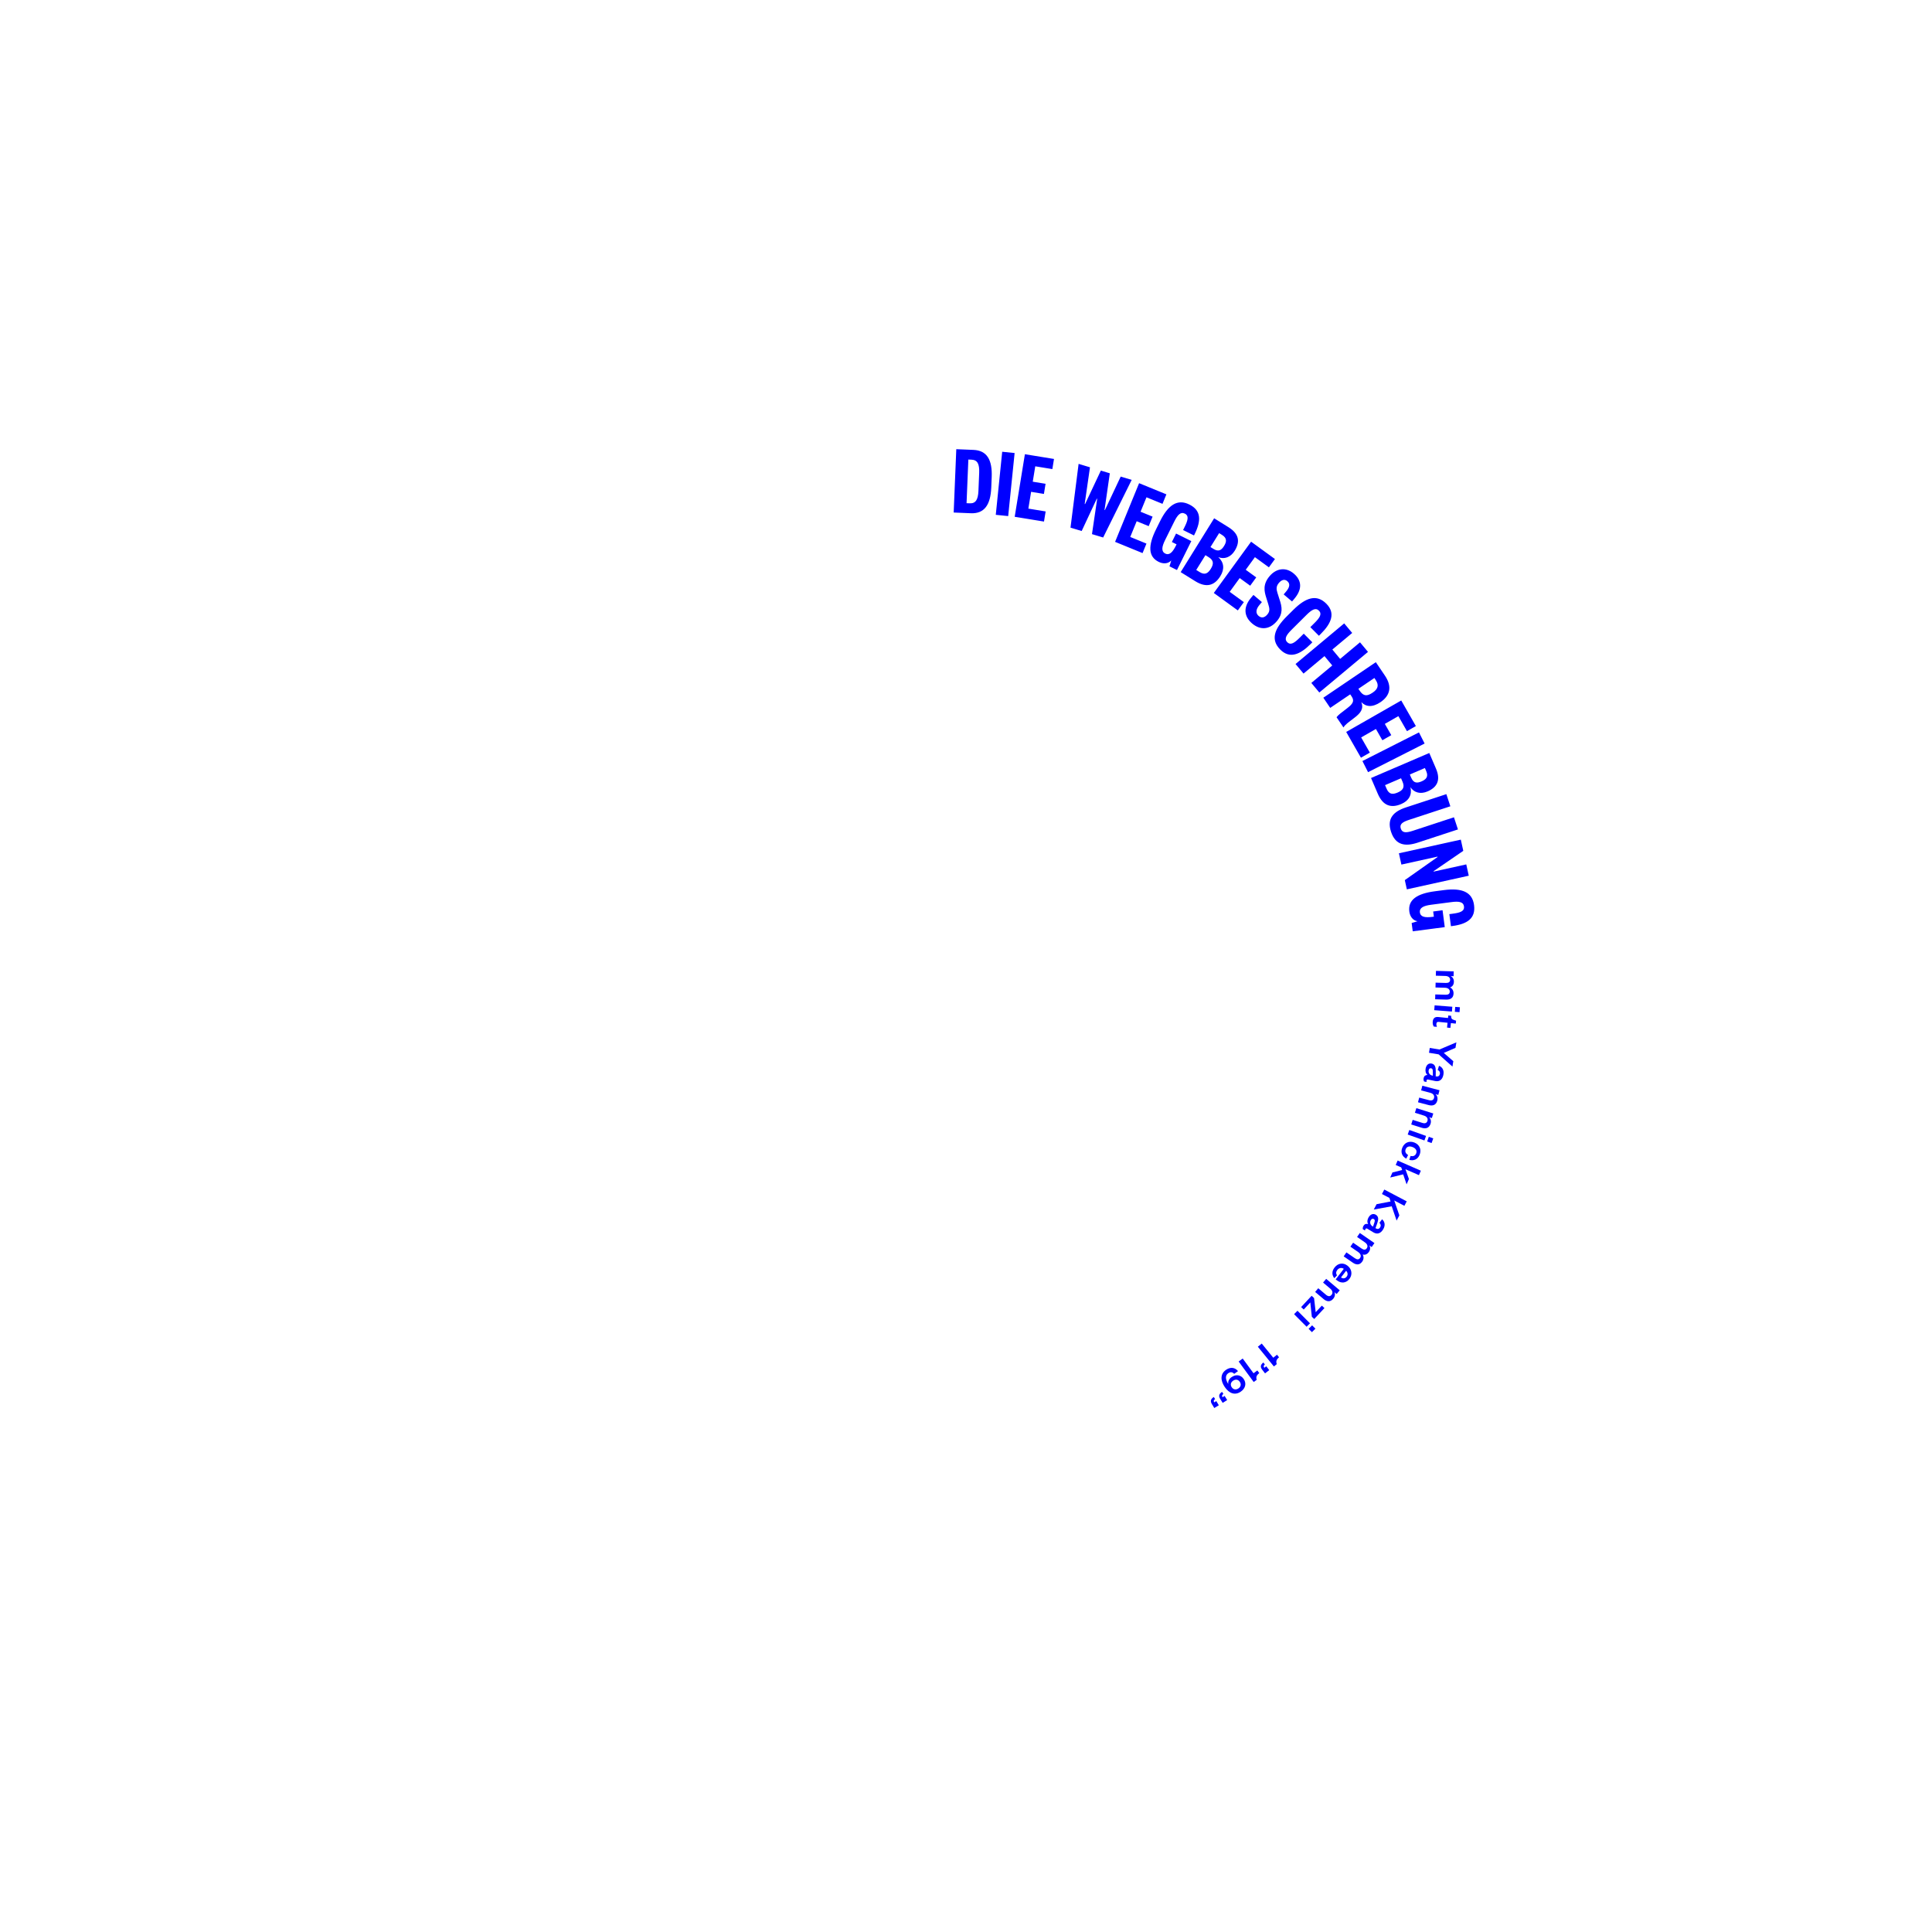
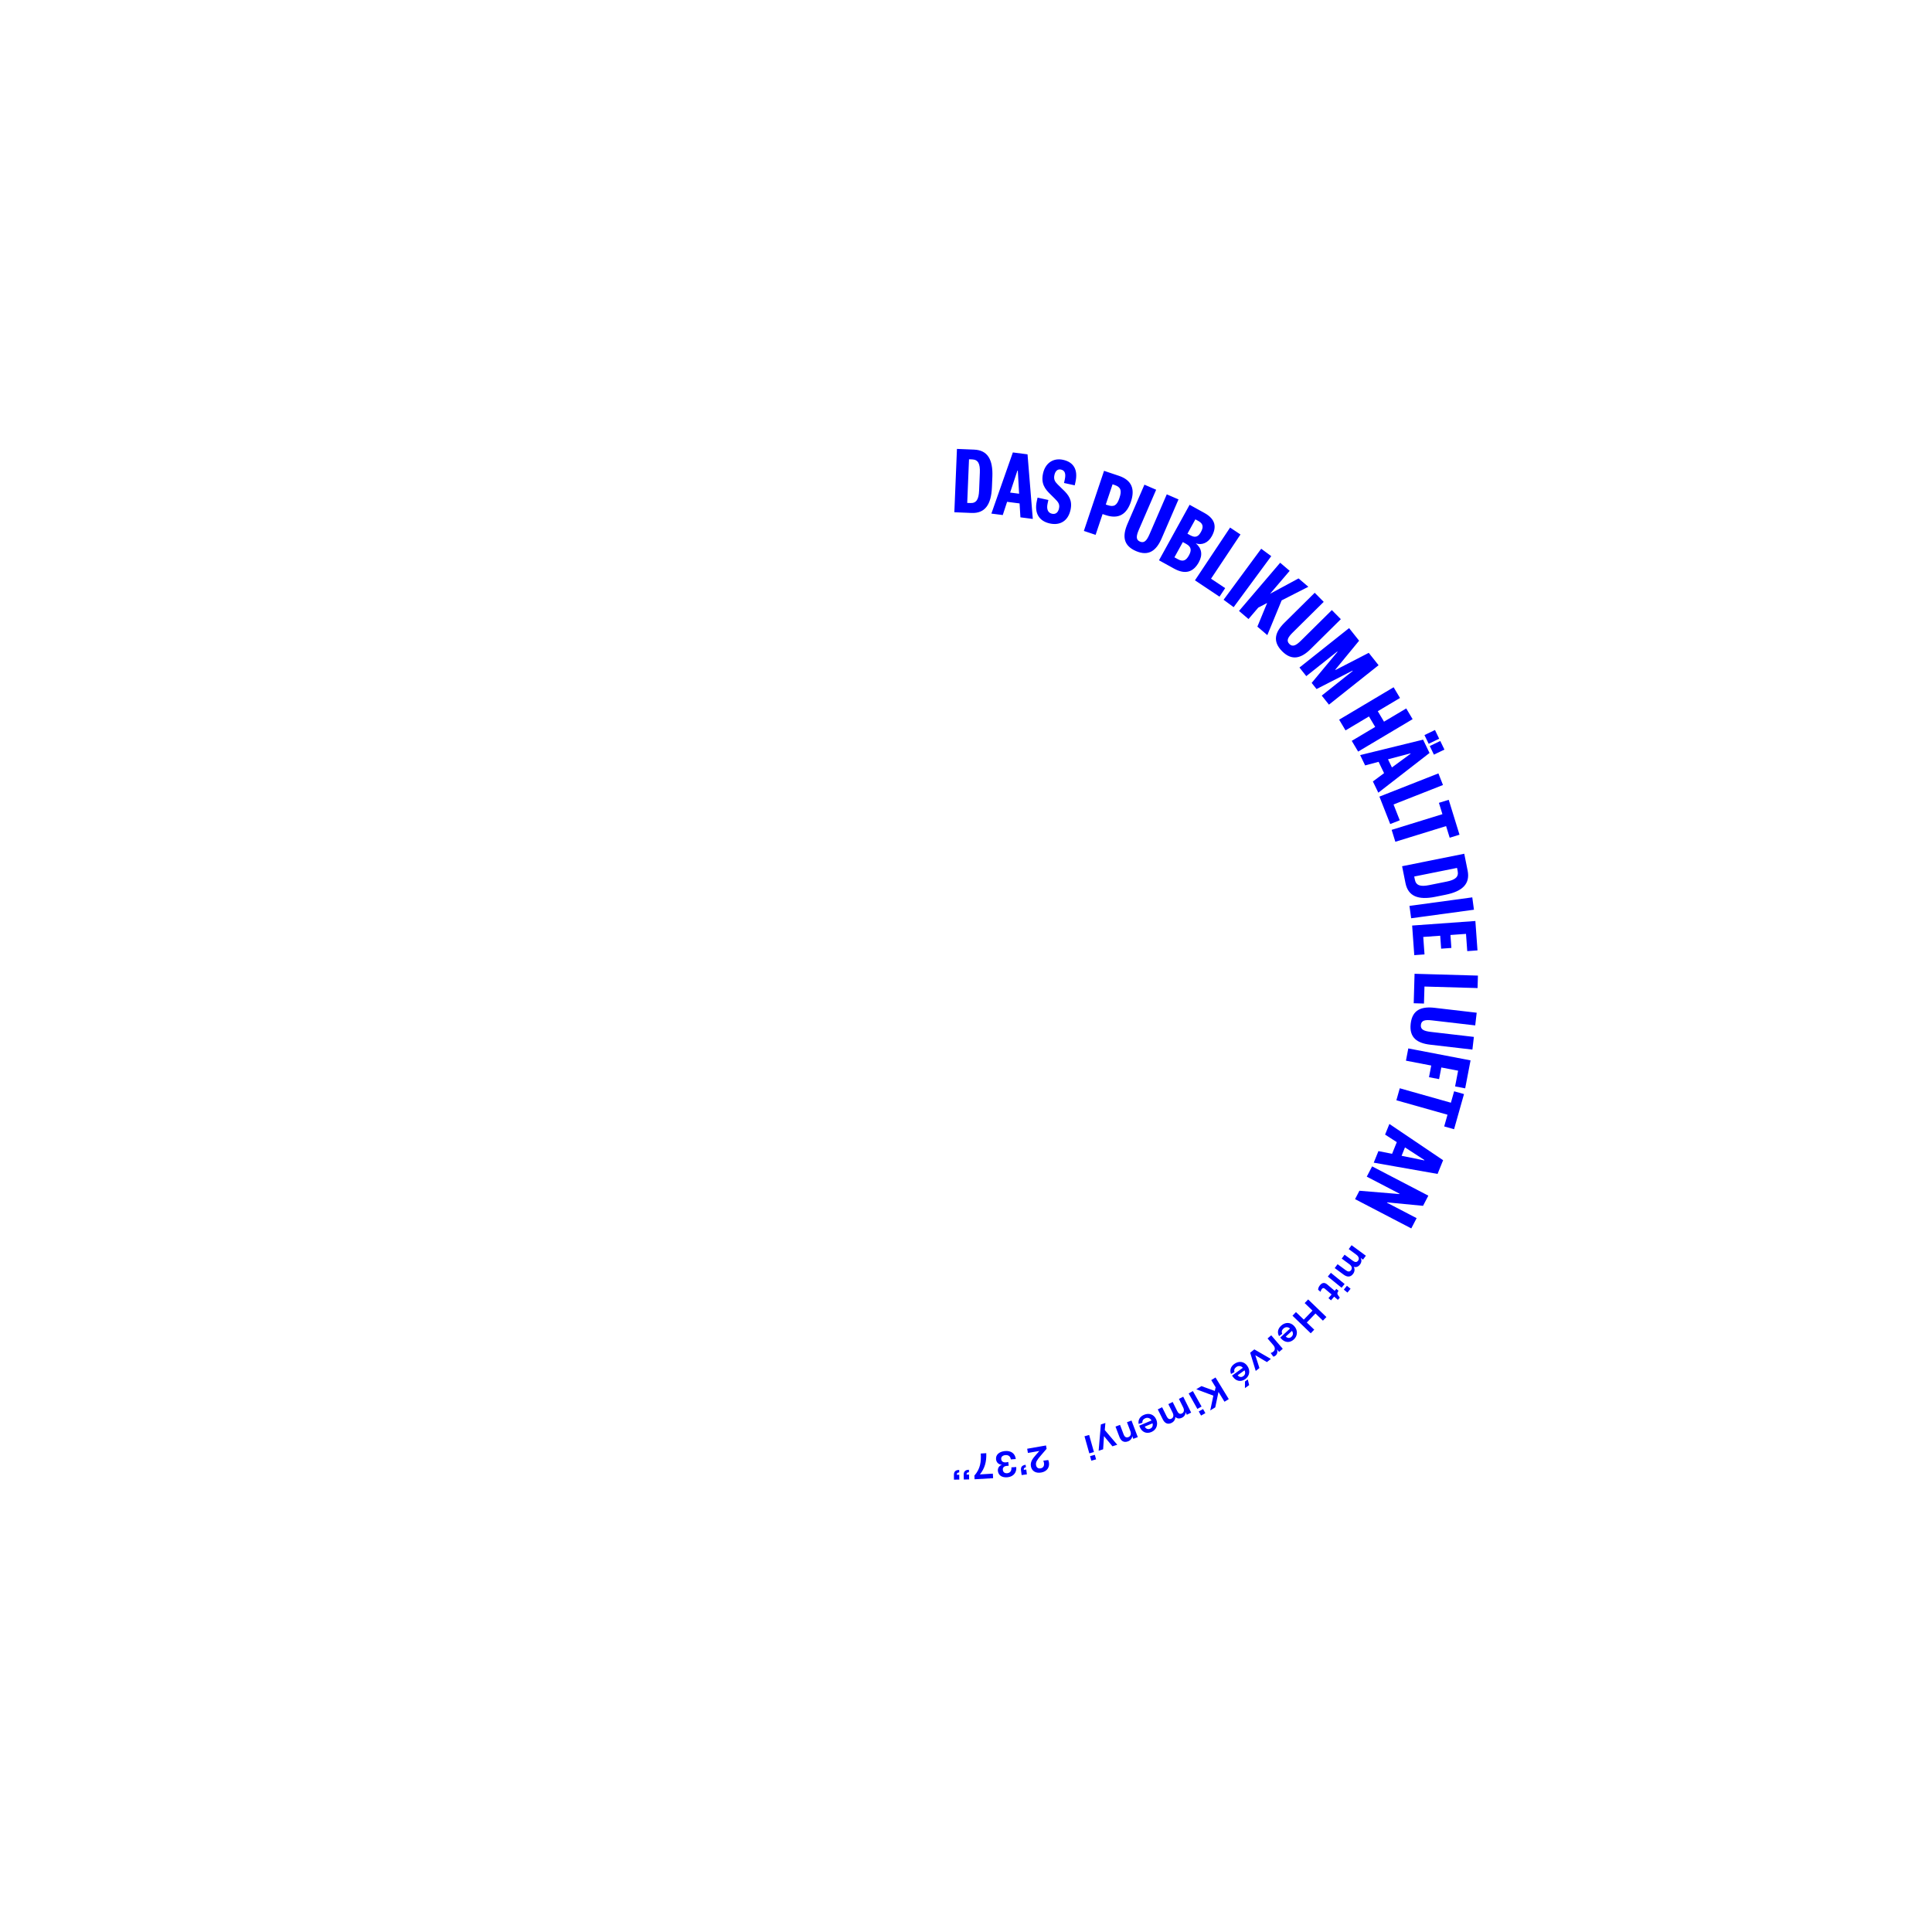
<svg xmlns="http://www.w3.org/2000/svg" xmlns:xlink="http://www.w3.org/1999/xlink" version="1.1" id="Ebene_1" x="0px" y="0px" width="1440px" height="1440px" viewBox="0 0 1440 1440" enable-background="new 0 0 1440 1440" xml:space="preserve">
  <g>
    <defs>
      <rect id="SVGID_1_" x="430.831" y="12.971" width="997.169" height="1425.029" />
    </defs>
    <clipPath id="SVGID_2_">
      <use xlink:href="#SVGID_1_" overflow="visible" />
    </clipPath>
    <path clip-path="url(#SVGID_2_)" fill="#231F20" d="M794.308,131.711" />
  </g>
  <path fill="none" stroke="#231F20" d="M794.308,131.711" />
+   <path fill="none" stroke="#231F20" d="M793.308,139.711" />
  <g>
    <defs>
-       <rect id="SVGID_3_" x="430.831" y="12.971" width="997.169" height="1425.029" />
+       <rect id="SVGID_3_" x="432.688" y="6.486" width="997.175" height="1425.03" />
    </defs>
    <clipPath id="SVGID_4_">
      <use xlink:href="#SVGID_3_" overflow="visible" />
    </clipPath>
-     <path clip-path="url(#SVGID_4_)" fill="#231F20" d="M793.308,139.711" />
+     <path clip-path="url(#SVGID_4_)" fill="#231F20" d="M711.171,725.227" />
  </g>
-   <path fill="none" stroke="#231F20" d="M793.308,139.711" />
+   <path fill="none" stroke="#231F20" d="M711.171,725.227" />
  <g>
    <defs>
      <rect id="SVGID_5_" x="432.688" y="6.486" width="997.175" height="1425.03" />
    </defs>
    <clipPath id="SVGID_6_">
      <use xlink:href="#SVGID_5_" overflow="visible" />
    </clipPath>
    <path clip-path="url(#SVGID_6_)" fill="#231F20" d="M711.171,725.227" />
  </g>
  <path fill="none" stroke="#231F20" d="M711.171,725.227" />
  <g>
    <defs>
-       <rect id="SVGID_7_" x="432.688" y="6.486" width="997.175" height="1425.03" />
+       <rect id="SVGID_7_" x="711" y="267.514" width="444.402" height="835.33" />
    </defs>
    <clipPath id="SVGID_8_">
      <use xlink:href="#SVGID_7_" overflow="visible" />
    </clipPath>
-     <path clip-path="url(#SVGID_8_)" fill="#231F20" d="M711.171,725.227" />
-   </g>
-   <path fill="none" stroke="#231F20" d="M711.171,725.227" />
-   <g>
-     <defs>
-       <rect id="SVGID_9_" x="432.688" y="6.486" width="997.175" height="1425.03" />
-     </defs>
-     <clipPath id="SVGID_10_">
-       <use xlink:href="#SVGID_9_" overflow="visible" />
-     </clipPath>
-     <path clip-path="url(#SVGID_10_)" fill="#0000FF" d="M906.559,1044.295l-1.565,0.949c-0.627-1.094-0.393-1.691,0.68-2.412   l-0.964-1.59c-2.423,1.502-2.734,3.129-1.443,5.258l1.788,2.951l3.387-2.051L906.559,1044.295z M912.757,1040.447l-1.553,0.967   c-0.641-1.084-0.416-1.686,0.647-2.418l-0.983-1.578c-2.403,1.533-2.694,3.164-1.377,5.277l1.824,2.928l3.361-2.096   L912.757,1040.447z M918.087,1034.012c-1.194-1.764-0.875-3.646,1.013-4.926c1.913-1.295,3.78-0.893,4.974,0.871   c1.162,1.715,0.858,3.621-1.029,4.9C921.181,1036.119,919.231,1035.701,918.087,1034.012 M915.489,1023.488   c1.689-1.145,3.207-0.83,4.397,0.5l2.856-2.043c-2.326-2.846-5.656-3.162-8.887-0.975c-4.445,3.012-4.277,7.967-0.996,12.812   c3.297,4.869,7.627,6.393,11.898,3.5c3.527-2.389,4.466-6.141,2.245-9.418c-2.069-3.057-5.603-3.779-9.005-1.475   c-2.062,1.396-2.83,3.365-2.51,5.178C913.336,1028.279,913.006,1025.17,915.489,1023.488 M937.157,1021.457l-2.854,2.094   l-8.058-10.98l-3.022,2.219l11.216,15.285l2.225-1.631c-0.614-2.006-0.18-3.441,1.949-5.002L937.157,1021.457z M943.805,1018.344   l-1.448,1.119c-0.746-1.016-0.58-1.637,0.402-2.473l-1.137-1.473c-2.237,1.768-2.363,3.42-0.84,5.391l2.109,2.729l3.133-2.422   L943.805,1018.344z M951.774,1009.738l-2.746,2.234l-8.597-10.564l-2.907,2.367l11.967,14.707l2.141-1.744   c-0.714-1.971-0.352-3.426,1.695-5.094L951.774,1009.738z M977.973,987.822l-2.616,2.602l2.475,2.49l2.617-2.604L977.973,987.822z    M976.407,986.334l-9.33-9.381l-2.553,2.539l9.329,9.379L976.407,986.334z M980.638,978.049l-1.212-10.57l-1.798-1.68l-7.862,8.42   l1.952,1.824l4.913-5.264l1.13,10.658l1.798,1.68l7.616-8.156l-1.951-1.822L980.638,978.049z M991.547,960.512   c1.694,1.434,2.058,3.234,0.876,4.631c-1.143,1.352-2.559,1.215-4.117-0.104l-5.749-4.861l-2.325,2.748l6.299,5.328   c2.246,1.898,4.912,2.463,7.197-0.24c1.278-1.512,1.584-3.453,0.865-4.926l1.65,1.396l2.324-2.75l-10.102-8.543l-2.325,2.748   L991.547,960.512z M1003.34,947.121c1.11,1.264,1.58,2.871,0.377,4.443c-1.222,1.596-2.954,1.441-4.242,0.607L1003.34,947.121z    M996.52,950.553c-0.881-1.316-0.838-2.605,0.237-4.012c1.186-1.549,3.211-1.926,4.833-0.836l-6.035,7.887l1.024,0.783   c2.859,2.188,6.591,2.248,9.216-1.182c2.407-3.146,1.829-7.328-1.482-9.861c-3.312-2.535-7.171-1.787-9.651,1.455   c-2.06,2.691-2.063,5.559-0.147,7.895L996.52,950.553z M1015.653,935.041c1.656,0.451,3.32-0.004,4.65-1.928   c1.143-1.654,1.156-3.469,0.297-4.865l1.777,1.229l2.047-2.963l-10.885-7.52l-2.047,2.963l5.824,4.023   c1.827,1.262,2.416,2.945,1.426,4.377c-0.988,1.432-2.326,1.309-4.006,0.148l-6.194-4.279l-2.046,2.961l5.824,4.025   c1.826,1.262,2.414,2.943,1.426,4.375c-1.006,1.457-2.327,1.311-4.006,0.15l-6.194-4.279l-2.047,2.961l6.788,4.689   c2.369,1.637,5.041,2.098,7.07-0.84C1016.587,938.492,1016.528,936.52,1015.653,935.041 M1023.616,918.516   c2.977,1.803,5.527,0.717,7.299-2.209c1.816-3.004,1.271-5.754-0.805-7.537l-1.951,2.645c0.949,0.924,1.3,2.082,0.523,3.365   c-0.793,1.309-1.966,1.512-3.224,0.75l-0.257-0.156l1.264-3.479c1.04-2.877,1.197-5.166-0.959-6.471   c-1.95-1.18-4.001-0.457-5.43,1.904c-1.01,1.668-1.248,3.627-0.327,5.061c-1.403-0.463-2.646-0.092-3.421,1.191   c-0.622,1.027-0.661,1.846-0.571,2.564l1.644,0.994c0.047-0.426,0.156-0.779,0.344-1.088c0.295-0.488,0.763-0.625,1.354-0.268   L1023.616,918.516z M1023.071,914.084c-1.821-1.102-2.309-3.08-1.33-4.697c0.591-0.975,1.41-1.285,2.18-0.818   c1.13,0.682,0.786,1.771,0.26,3.277l-0.827,2.41L1023.071,914.084z M1023.934,901.52l13.375-2.424l3.646,10.662l2.039-3.875   l-3.811-11.123l7.567,3.98l1.745-3.32l-16.729-8.797l-1.744,3.32l5.549,2.918l0.871,2.662l-10.414,2.014L1023.934,901.52z    M1044.395,870.107l0.679,1.967l-7.241,1.809l-1.647,3.768l9.672-2.352l2.533,7.461l1.743-3.986l-2.604-7.295l10.06,4.4   l1.442-3.299l-17.315-7.574l-1.442,3.299L1044.395,870.107z M1054.192,851.582c-3.906-1.545-7.543,0.145-9.043,3.941   c-1.445,3.652,0.16,6.611,3.008,8.059l1.365-2.719c-1.771-0.99-2.533-2.484-1.806-4.326s2.603-2.584,5.142-1.58   c2.566,1.014,3.426,2.838,2.697,4.68s-2.279,2.422-4.22,1.943l-0.919,2.895c3.066,0.893,6.261-0.168,7.705-3.822   C1059.622,856.857,1058.098,853.125,1054.192,851.582 M1064.95,847.311l-1.232,3.477l3.309,1.174l1.232-3.477L1064.95,847.311z    M1062.895,846.645l-12.469-4.422l-1.203,3.395l12.47,4.42L1062.895,846.645z M1061.346,831.506   c2.118,0.668,3.149,2.188,2.601,3.934c-0.533,1.688-1.892,2.109-3.838,1.496l-7.183-2.262l-1.081,3.436l7.87,2.477   c2.804,0.883,5.481,0.373,6.544-3.004c0.594-1.889,0.126-3.797-1.107-4.877l2.061,0.648l1.082-3.434l-12.62-3.973l-1.081,3.434   L1061.346,831.506z M1066.065,814.52c2.146,0.564,3.248,2.033,2.782,3.805c-0.45,1.711-1.788,2.195-3.761,1.678l-7.282-1.916   l-0.916,3.48l7.979,2.1c2.843,0.748,5.492,0.111,6.393-3.312c0.504-1.914-0.055-3.799-1.338-4.818l2.089,0.549l0.916-3.48   l-12.794-3.367l-0.916,3.482L1066.065,814.52z M1069.62,805.717c3.404,0.725,5.457-1.139,6.168-4.484   c0.729-3.434-0.688-5.852-3.235-6.854l-0.974,3.137c1.199,0.561,1.912,1.541,1.6,3.008c-0.318,1.496-1.361,2.072-2.799,1.768   l-0.293-0.064l0.05-3.699c0.037-3.059-0.565-5.273-3.03-5.797c-2.229-0.475-3.93,0.883-4.504,3.58   c-0.404,1.908,0.014,3.838,1.354,4.891c-1.478,0.021-2.528,0.781-2.84,2.248c-0.25,1.174-0.019,1.959,0.304,2.609l1.878,0.4   c-0.096-0.42-0.107-0.791-0.033-1.143c0.118-0.559,0.516-0.842,1.191-0.697L1069.62,805.717z M1067.651,801.709   c-2.084-0.443-3.192-2.15-2.8-3.998c0.237-1.117,0.908-1.678,1.789-1.492c1.291,0.275,1.324,1.418,1.322,3.012l0.011,2.549   L1067.651,801.709z M1076.108,784.777l8.73-3.773l0.671-4.115l-12.636,5.355l-7.195-1.174l-0.589,3.613l7.194,1.174l10.281,9.092   l0.651-3.996L1076.108,784.777z M1071.958,758.018c-2.805-0.285-3.874,1.324-4.081,3.355c-0.164,1.611,0.144,2.727,0.763,3.756   l2.357,0.24c-0.278-0.812-0.471-1.586-0.398-2.303c0.11-1.074,0.669-1.529,1.803-1.414l6.506,0.664l-0.364,3.58l2.507,0.256   l0.365-3.582l3.641,0.371l0.223-2.178l-1.748-0.602c-1.193-0.422-1.813-0.848-1.892-2.152l-0.058-0.91l-2.119-0.217l-0.192,1.881   L1071.958,758.018z M1084.628,750.469l-0.286,3.68l3.5,0.271l0.285-3.678L1084.628,750.469z M1082.47,750.363l-13.191-1.025   l-0.277,3.59l13.189,1.023L1082.47,750.363z M1080.792,735.936c1.635-0.521,2.783-1.809,2.851-4.148   c0.06-2.008-0.917-3.537-2.397-4.24l2.16,0.062l0.104-3.6l-13.225-0.385l-0.104,3.6l7.077,0.205   c2.219,0.064,3.628,1.156,3.578,2.896c-0.051,1.738-1.24,2.365-3.279,2.305l-7.527-0.219l-0.104,3.598l7.077,0.207   c2.219,0.064,3.628,1.156,3.577,2.895c-0.051,1.77-1.239,2.365-3.278,2.307l-7.526-0.219l-0.105,3.598l8.247,0.24   c2.879,0.084,5.37-0.984,5.475-4.553C1083.452,738.324,1082.329,736.701,1080.792,735.936 M1052.968,694.144l23.872-3.121   l-1.644-12.568l-6.99,0.914l0.505,3.867l-0.892,0.117c-5.504,0.719-9.051,0.199-9.509-3.295c-0.457-3.496,2.828-4.984,8.331-5.705   l15.098-1.974c5.428-0.71,8.955-0.339,9.422,3.231c0.468,3.568-2.865,4.686-8.295,5.396l-2.603,0.34l1.177,8.999l1.041-0.137   c11.229-1.468,17.476-5.764,16.191-15.581c-1.293-9.89-9.182-12.942-22.492-11.203l-6.693,0.875   c-13.312,1.741-20.197,6.349-19.05,15.123c0.468,3.57,2.53,6.628,6.087,7.222l-4.363,1.327L1052.968,694.144z M1068.557,649.634   l-0.065-0.293l22.154-15.173l-1.84-8.351l-46.143,10.17l1.855,8.423l26.881-5.925l0.064,0.293l-24.395,17.205l1.518,6.884   l46.143-10.169l-1.857-8.424L1068.557,649.634z M1036.804,619.969c3.298,10.048,10.598,11.124,19.79,8.107l30.072-9.871   l-2.972-9.05l-30.641,10.058c-4.917,1.614-7.882,1.72-8.982-1.63c-1.099-3.35,1.375-4.951,6.291-6.564l30.643-10.059l-2.971-9.05   l-30.071,9.871C1038.77,604.799,1033.506,609.921,1036.804,619.969 M1062.036,572.439l1.035,2.412   c1.775,4.135-0.223,6.135-3.53,7.556c-3.308,1.42-5.929,1.401-7.703-2.733l-1.036-2.412L1062.036,572.439z M1045.409,582.76   c1.805,4.204,0.033,6.353-3.688,7.95c-3.79,1.627-6.43,1.373-8.233-2.831l-1.154-2.688l11.922-5.119L1045.409,582.76z    M1044.415,599.267c5.789-2.486,8.13-6.92,6.876-12.502c2.593,3.947,7.38,5.401,12.686,3.123c6.823-2.93,10.179-8.043,6.302-17.07   l-4.971-11.578l-43.418,18.641l5.061,11.785C1030.796,600.625,1036.835,602.521,1044.415,599.267 M1057.618,545.886l-42.151,21.35   l4.202,8.297l42.15-21.35L1057.618,545.886z M1021.007,560.961l-6.479-11.329l11.004-6.292l4.803,8.399l6.641-3.799l-4.803-8.397   l10.091-5.771l6.404,11.197l6.641-3.798l-10.909-19.075l-41.017,23.455l10.983,19.207L1021.007,560.961z M1012.457,513.407   l11.923-8.074l0.925,1.366c2.776,4.099,1.632,6.957-2.219,9.563c-4.347,2.944-6.929,2.609-9.704-1.489L1012.457,513.407z    M1001.349,542.214c1.295-2.234,3.51-3.645,8.268-7.32c4.677-3.528,6.92-6.769,5.033-11.561c3.375,3.512,8.227,4.122,14.312,0.001   c6.893-4.668,8.988-11.34,3.268-19.786l-6.77-9.998l-39.124,26.494l5.131,7.576l14.903-10.094l1.094,1.615   c2.271,3.354,0.706,5.59-3.162,8.572c-4.738,3.571-6.827,5.167-8.125,6.861L1001.349,542.214z M971.579,502.054l15.602-13.025   l5.816,6.967l-15.603,13.025l5.96,7.139l36.271-30.28l-5.96-7.14l-14.796,12.353l-5.816-6.966l14.796-12.354l-5.96-7.139   l-36.271,30.28L971.579,502.054z M973.696,458.411c3.883-3.861,6.857-5.763,9.344-3.263c2.537,2.553,0.515,5.41-3.367,9.271   l-3.031,3.016l6.399,6.434l1.382-1.375c8.031-7.986,11.074-15.561,4.146-22.528c-7.192-7.231-15.207-4.761-24.727,4.705   l-4.786,4.761c-9.519,9.465-12.034,17.467-4.842,24.699c6.928,6.967,14.521,3.965,22.551-4.021l1.382-1.375l-6.398-6.435   l-3.031,3.015c-3.882,3.86-6.752,5.867-9.29,3.315c-2.485-2.5-0.567-5.464,3.313-9.325L973.696,458.411z M934.239,443.431   l-1.744,2.062c-6.103,7.215-5.26,14.116,0.812,19.25c5.955,5.036,12.9,4.722,18.373-1.749c4.698-5.555,4.022-10.447,1.925-16.445   l-1.52-4.822c-0.864-2.694-0.936-4.817,1.099-7.223c1.986-2.348,4.267-3.07,6.271-1.376c2.291,1.937,1.869,4.526-0.892,7.791   l-1.792,2.119l6.242,5.278l1.744-2.062c5.859-6.929,5.734-13.517-0.507-18.796c-5.784-4.893-12.896-4.031-17.982,1.98   c-5.085,6.014-4.075,11.092-2.423,16.223l1.38,4.408c0.966,3.271,1.565,5.35-0.614,7.927c-2.035,2.405-4.334,2.917-6.51,1.077   c-2.404-2.035-2.018-5.047,0.598-8.139l1.84-2.178L934.239,443.431z M927.099,448.788l-10.554-7.677l7.456-10.25l7.824,5.69   l4.5-6.186l-7.824-5.691l6.838-9.401l10.432,7.588l4.5-6.187L932.5,403.749l-27.794,38.211l17.893,13.015L927.099,448.788z    M908.675,397.359l2.229,1.386c3.821,2.376,3.328,5.16,1.426,8.217c-1.9,3.058-4.06,4.541-7.881,2.165l-2.229-1.386   L908.675,397.359z M900.942,415.335c3.885,2.416,3.66,5.191,1.521,8.63c-2.178,3.503-4.488,4.806-8.373,2.39l-2.484-1.545   l6.852-11.019L900.942,415.335z M909.569,429.443c3.325-5.351,2.709-10.325-1.513-14.188c4.384,1.754,9.144,0.209,12.192-4.695   c3.92-6.306,3.746-12.418-4.598-17.606l-10.699-6.653l-24.949,40.127l10.892,6.771   C899.175,438.347,905.212,436.449,909.569,429.443 M877.243,424.867l10.69-21.571l-11.356-5.629l-3.131,6.317l3.494,1.731   l-0.398,0.808c-2.465,4.972-4.871,7.629-8.029,6.064c-3.158-1.566-2.566-5.123-0.102-10.096l6.761-13.641   c2.431-4.905,4.703-7.631,7.928-6.031c3.226,1.598,2.298,4.988-0.133,9.895l-1.166,2.352l8.131,4.031l0.468-0.941   c5.028-10.147,4.936-17.728-3.936-22.123c-8.938-4.43-15.863,0.424-21.825,12.451l-2.998,6.049   c-5.962,12.027-5.967,20.312,1.964,24.242c3.225,1.6,6.914,1.586,9.387-1.037l-1.326,4.365L877.243,424.867z M854.497,405.163   l-12.078-4.943l4.801-11.729l8.954,3.664l2.897-7.08l-8.953-3.664l4.402-10.76l11.939,4.887l2.896-7.08l-20.337-8.324   l-17.897,43.73l20.477,8.38L854.497,405.163z M823.543,380.177l-0.287-0.087l3.938-27.327l-6.679-2.015l-11.764,24.966   l-0.287-0.087l3.938-27.328l-8.474-2.557l-6.04,47.532l8.33,2.514l11.268-24.098l0.287,0.086l-3.873,26.33l8.33,2.514   l21.262-42.939l-8.186-2.47L823.543,380.177z M779.364,381.193l-12.881-2.102l2.041-12.509l9.549,1.558l1.23-7.552l-9.548-1.557   l1.87-11.474l12.732,2.076l1.23-7.55l-21.688-3.537l-7.604,46.634l21.836,3.562L779.364,381.193z M746.983,336.712l-4.791,47.006   l9.252,0.943l4.791-47.006L746.983,336.712z M739.153,355.627c0.53-12.889-3.535-19.887-13.576-20.301l-12.814-0.528l-1.945,47.21   l12.814,0.528c10.042,0.414,14.669-6.227,15.2-19.116L739.153,355.627z M729.276,365.804c-0.272,6.594-2.045,9.524-6.466,9.342   l-2.397-0.099l1.34-32.522l2.398,0.099c4.42,0.183,5.945,3.248,5.674,9.842L729.276,365.804z" />
+     <path clip-path="url(#SVGID_8_)" fill="#0000FF" d="M714.959,1099.178l-1.83,0.018c0.018-1.262,0.525-1.656,1.814-1.727   l-0.017-1.859c-2.851,0.055-3.948,1.295-3.927,3.783l0.031,3.451l3.959-0.037L714.959,1099.178z M722.25,1099.041l-1.83,0.041   c0.003-1.262,0.505-1.662,1.793-1.75l-0.04-1.859c-2.849,0.09-3.933,1.346-3.878,3.834l0.074,3.449l3.959-0.086L722.25,1099.041z    M730.337,1098.943c3.533-4.268,5.063-9.377,4.771-15.82l-4.103,0.244c0.335,6.141-0.26,11.314-4.763,16.48l0.162,2.725   l13.806-0.818l-0.2-3.385L730.337,1098.943z M746.25,1087.605c-0.194-1.76,1.076-2.836,2.925-3.037   c2.296-0.254,3.888,0.777,4.244,3.184l3.685-0.256c-0.461-4.174-3.58-6.457-8.261-5.941c-4.264,0.471-6.808,2.863-6.442,6.174   c0.263,2.385,2,3.914,4.429,4.039c-1.763,0.436-3.315,2.236-3.06,4.562c0.358,3.25,3.018,5.189,7.312,4.717   c4.442-0.488,6.801-3.736,6.374-7.613l-3.624,0.248c0.266,2.416-0.815,4.105-2.993,4.346c-2.057,0.225-3.195-0.797-3.38-2.467   c-0.21-1.906,1.142-2.781,2.723-2.955c0.687-0.076,1.253-0.139,1.646-0.121l-0.307-2.803c-0.502,0.115-1.035,0.203-1.602,0.268   C747.98,1090.162,746.447,1089.395,746.25,1087.605 M764.913,1095.297l-1.813,0.246c-0.141-1.252,0.312-1.707,1.584-1.941   l-0.252-1.842c-2.82,0.412-3.754,1.781-3.419,4.248l0.464,3.418l3.924-0.533L764.913,1095.297z M774.691,1081.453l-2.541,2.881   c-2.416,2.736-4.354,5.236-3.78,8.518c0.577,3.309,3.268,5.457,7.7,4.684c4.108-0.717,6.418-3.709,5.735-7.611   c-0.098-0.561-0.29-1.137-0.511-1.707l-3.689,0.492c0.234,0.477,0.381,0.969,0.49,1.59c0.376,2.158-0.41,3.756-2.479,4.117   c-2.01,0.352-3.113-0.734-3.412-2.449c-0.393-2.246,0.945-4.002,3.418-6.932l4.451-5.193l-0.434-2.482l-14.037,2.453l0.547,3.133   L774.691,1081.453z M816.012,1084.34l-3.552,1l0.951,3.379l3.552-1L816.012,1084.34z M815.369,1082.277l-3.582-12.736l-3.467,0.975   l3.584,12.736L815.369,1082.277z M820.516,1061.705l-1.65,19.604l3.342-1.078l0.625-9.689l0.113-0.037l6.199,7.488l3.598-1.16   l-9.307-10.963l0.449-5.25L820.516,1061.705z M842.497,1066.676c0.788,2.076,0.231,3.826-1.479,4.477   c-1.654,0.627-2.826-0.18-3.55-2.088l-2.67-7.041l-3.367,1.277l2.927,7.713c1.041,2.75,3.099,4.537,6.408,3.281   c1.852-0.703,3.061-2.252,3.146-3.889l0.766,2.02l3.366-1.277l-4.69-12.369l-3.367,1.277L842.497,1066.676z M859.08,1060.842   c0.339,1.648-0.047,3.277-1.871,4.049c-1.852,0.783-3.28-0.209-3.987-1.572L859.08,1060.842z M851.456,1060.451   c-0.115-1.58,0.56-2.682,2.19-3.369c1.795-0.76,3.742-0.086,4.612,1.664l-9.146,3.867l0.502,1.188   c1.402,3.316,4.615,5.215,8.595,3.533c3.647-1.543,5.214-5.463,3.59-9.303c-1.624-3.842-5.349-5.102-9.106-3.512   c-3.123,1.32-4.545,3.812-4.035,6.787L851.456,1060.451z M876.011,1056.098c1.233,1.197,2.91,1.602,5.004,0.557   c1.8-0.896,2.687-2.479,2.608-4.115l0.963,1.932l3.223-1.605l-5.904-11.84l-3.221,1.605l3.158,6.336   c0.991,1.988,0.694,3.744-0.863,4.521c-1.558,0.775-2.67,0.023-3.58-1.803l-3.359-6.738l-3.223,1.605l3.16,6.336   c0.989,1.988,0.692,3.744-0.865,4.521c-1.584,0.789-2.67,0.023-3.58-1.801l-3.359-6.74l-3.223,1.605l3.682,7.385   c1.285,2.576,3.402,4.27,6.598,2.678C875.162,1059.572,876.062,1057.814,876.011,1056.098 M896.695,1050.215l-3.217,1.807   l1.721,3.061l3.217-1.809L896.695,1050.215z M895.585,1048.361l-6.483-11.533l-3.138,1.764l6.483,11.533L895.585,1048.361z    M891.636,1035.471l12.729,4.766l-2.326,11.025l3.736-2.285l2.42-11.506l4.463,7.293l3.199-1.957l-9.865-16.121l-3.199,1.957   l3.273,5.35l-0.615,2.73l-9.977-3.602L891.636,1035.471z M927.615,1021.35c0.693,1.533,0.678,3.207-0.932,4.361   c-1.632,1.174-3.244,0.521-4.234-0.652L927.615,1021.35z M920.093,1022.652c-0.461-1.516-0.046-2.738,1.392-3.77   c1.584-1.139,3.633-0.91,4.867,0.605l-8.065,5.791l0.752,1.047c2.1,2.926,5.653,4.066,9.161,1.547   c3.217-2.309,3.88-6.479,1.447-9.865c-2.432-3.387-6.342-3.793-9.656-1.414c-2.754,1.979-3.59,4.721-2.437,7.512L920.093,1022.652z    M927.929,1029.656l-0.021,4.963l3.145-2.256l-1.029-4.211L927.929,1029.656z M931.812,1008.221l4.144,13.607l2.748-2.186   l-3.024-9.398l0.094-0.074l8.496,5.051l2.961-2.352l-12.317-7.111L931.812,1008.221z M949.033,1011.127   c0.512-0.002,1.15-0.273,1.765-0.799c1.392-1.189,1.542-3.135,0.933-4.586l1.637,1.914l2.736-2.342l-8.602-10.053l-2.734,2.342   l4.252,4.969c1.56,1.824,1.461,3.646,0.047,4.855c-0.66,0.566-1.233,0.818-2.012,0.971L949.033,1011.127z M962.995,991.926   c0.875,1.438,1.061,3.102-0.396,4.441c-1.479,1.361-3.16,0.91-4.283-0.135L962.995,991.926z M955.686,994.129   c-0.641-1.449-0.377-2.713,0.926-3.912c1.435-1.32,3.494-1.342,4.903,0.012l-7.306,6.727l0.874,0.949   c2.438,2.648,6.103,3.352,9.282,0.426c2.912-2.682,3.066-6.9,0.242-9.969s-6.754-2.996-9.756-0.234   c-2.494,2.297-2.994,5.121-1.511,7.752L955.686,994.129z M972.418,971.227l5.834,5.619l-6.473,6.719l-5.834-5.617l-2.602,2.699   l13.613,13.111l2.602-2.699l-5.554-5.35l6.474-6.719l5.553,5.348l2.601-2.701l-13.612-13.111L972.418,971.227z M989.22,957.34   c-2.146-1.832-3.938-1.117-5.264,0.436c-1.052,1.232-1.435,2.326-1.511,3.523l1.803,1.539c0.232-0.828,0.515-1.572,0.982-2.121   c0.701-0.82,1.42-0.877,2.287-0.137l4.973,4.248l-2.338,2.736l1.918,1.637l2.336-2.738l2.785,2.377l1.422-1.666l-1.096-1.488   c-0.742-1.025-1.01-1.729-0.332-2.846l0.471-0.781l-1.619-1.385l-1.229,1.439L989.22,957.34z M1003.923,958.34l-2.328,2.861   l2.724,2.215l2.328-2.861L1003.923,958.34z M1002.21,957.021l-10.263-8.348l-2.272,2.793l10.263,8.348L1002.21,957.021z    M1009.015,944.209c1.642,0.502,3.319,0.098,4.707-1.785c1.193-1.619,1.263-3.432,0.446-4.852l1.738,1.281l2.136-2.898   l-10.649-7.85l-2.137,2.898l5.7,4.201c1.786,1.316,2.323,3.016,1.291,4.416c-1.033,1.4-2.366,1.238-4.009,0.027l-6.062-4.467   l-2.136,2.898l5.699,4.201c1.787,1.316,2.324,3.016,1.291,4.416c-1.051,1.426-2.365,1.238-4.008,0.027l-6.062-4.467l-2.136,2.898   l6.642,4.895c2.318,1.709,4.974,2.25,7.093-0.623C1009.842,947.688,1009.844,945.715,1009.015,944.209 M1033.786,896.438   l0.139-0.266l26.728,2.584l3.947-7.582l-41.908-21.822l-3.983,7.65l24.413,12.711l-0.139,0.266l-29.748-2.467l-3.256,6.254   l41.91,21.82l3.983-7.65L1033.786,896.438z M1061.67,864.619l-0.111,0.277l-16.896-3.43l2.528-6.258L1061.67,864.619z    M1075.611,864.754l-40.041-27.025l-3.203,7.928l8.726,5.631l-3.514,8.691l-10.187-2.016l-3.486,8.623l47.572,8.389   L1075.611,864.754z M1040.777,820.08l38.108,10.766l-2.467,8.732l7.362,2.08l7.4-26.199l-7.361-2.08l-2.406,8.516l-38.109-10.764   L1040.777,820.08z M1047.906,790.564l18.855,3.623l-1.669,8.691l7.513,1.443l1.67-8.691l12.521,2.404l-2.249,11.711l7.512,1.443   l4.004-20.844l-46.401-8.914L1047.906,790.564z M1051.445,762.992c-1.223,10.504,4.953,14.545,14.562,15.662l31.438,3.654   l1.102-9.461l-32.035-3.725c-5.14-0.598-7.876-1.746-7.468-5.248c0.407-3.5,3.323-3.916,8.465-3.318l32.034,3.725l1.1-9.461   l-31.438-3.656C1059.594,750.047,1052.666,752.488,1051.445,762.992 M1101.561,727.152l-47.231-1.354l-0.63,21.967l7.647,0.219   l0.363-12.67l39.584,1.133L1101.561,727.152z M1061.746,711.366l-0.938-13.017l12.643-0.91l0.695,9.65l7.629-0.549l-0.694-9.65   l11.595-0.835l0.926,12.867l7.631-0.549l-1.578-21.918l-47.127,3.392l1.588,22.068L1061.746,711.366z M1097.349,668.84   l-46.819,6.36l1.25,9.216l46.82-6.36L1097.349,668.84z M1077.388,666.905c12.647-2.542,18.482-8.151,16.502-18.005l-2.526-12.573   l-46.324,9.309l2.527,12.574c1.979,9.853,9.527,12.772,22.174,10.23L1077.388,666.905z M1065.158,659.722   c-6.471,1.301-9.736,0.274-10.608-4.063l-0.473-2.354l31.911-6.413l0.474,2.354c0.872,4.338-1.744,6.547-8.215,7.847   L1065.158,659.722z M1040.001,627.411l37.837-11.685l2.678,8.671l7.309-2.257l-8.032-26.013l-7.31,2.257l2.611,8.456   l-37.837,11.684L1040.001,627.411z M1072.104,576.446l-43.966,17.307l8.05,20.448l7.117-2.803l-4.642-11.794l36.847-14.505   L1072.104,576.446z M1051.229,561.534l0.131,0.27l-13.892,10.21l-2.937-6.078L1051.229,561.534z M1065.66,556.061l3.1,6.415   l7.833-3.783l-3.099-6.416L1065.66,556.061z M1061.713,547.889l3.132,6.483l7.834-3.784l-3.133-6.483L1061.713,547.889z    M1060.693,551.297l-46.916,11.505l3.719,7.698l10.031-2.681l4.08,8.441l-8.338,6.192l4.047,8.374l38.172-29.604L1060.693,551.297z    M1002.876,544.397l17.466-10.394l4.641,7.798l-17.465,10.395l4.756,7.991l40.604-24.162l-4.756-7.992l-16.564,9.856l-4.641-7.798   l16.564-9.857l-4.757-7.991l-40.604,24.163L1002.876,544.397z M1012.998,477.549l-7.465-9.396l-36.994,29.395l5.086,6.4   l23.077-18.336l0.187,0.234l-19.252,23.151l3.641,4.58l26.763-13.697l0.187,0.235l-23.078,18.336l5.366,6.753l36.994-29.395   l-7.325-9.219l-24.734,12.755l-0.187-0.234L1012.998,477.549z M955.555,485.342c7.438,7.517,14.451,5.22,21.328-1.585   l22.498-22.261l-6.7-6.771l-22.924,22.685c-3.678,3.64-6.285,5.058-8.765,2.552c-2.479-2.505-0.98-5.043,2.697-8.683l22.926-22.685   l-6.7-6.77l-22.498,22.261C950.54,470.89,948.117,477.826,955.555,485.342 M944.592,473.381l10.674-25.897l19.896-10.132   l-7.3-6.233l-21.229,11.46l14.612-17.11l-7.073-6.039l-30.684,35.933l7.072,6.038l7.258-8.497l6.64-3.503l-7.281,17.649   L944.592,473.381z M940.031,409l-28.033,38.035l7.486,5.518l28.033-38.036L940.031,409z M916.84,393.219l-26.188,39.329   l18.291,12.179l4.24-6.368l-10.551-7.024l21.948-32.961L916.84,393.219z M890.959,387.084l2.298,1.267   c3.94,2.174,3.593,4.979,1.854,8.131c-1.738,3.153-3.816,4.747-7.758,2.574l-2.298-1.267L890.959,387.084z M884.176,405.441   c4.008,2.209,3.928,4.992,1.973,8.538c-1.992,3.612-4.231,5.033-8.237,2.823l-2.562-1.412l6.266-11.361L884.176,405.441z    M893.529,419.078c3.041-5.518,2.166-10.453-2.252-14.089c4.471,1.522,9.142-0.27,11.931-5.326   c3.585-6.502,3.092-12.599-5.511-17.342l-11.034-6.084l-22.816,41.376l11.229,6.192   C883.615,428.513,889.545,426.301,893.529,419.078 M846.631,410.711c9.706,4.197,15.355-0.551,19.195-9.431l12.562-29.05   l-8.742-3.78l-12.801,29.6c-2.054,4.75-3.943,7.038-7.178,5.639c-3.236-1.398-2.793-4.312-0.739-9.062l12.802-29.601l-8.742-3.781   l-12.563,29.05C836.585,399.175,836.925,406.513,846.631,410.711 M821.801,383.155l2.275,0.764   c9.74,3.269,15.726-0.656,18.852-9.97c3.126-9.315,0.721-16.055-9.02-19.324l-11.021-3.699l-15.033,44.794l8.744,2.936   L821.801,383.155z M824.188,376.044l5.059-15.074l1.422,0.478c4.835,1.622,5.541,4.232,3.704,9.707   c-1.813,5.404-3.929,6.989-8.763,5.366L824.188,376.044z M773.339,370.901l-0.573,2.638c-2.01,9.234,1.969,14.936,9.736,16.626   c7.622,1.659,13.609-1.874,15.412-10.155c1.547-7.109-1.342-11.115-6.006-15.43l-3.604-3.547c-2.025-1.976-3.084-3.818-2.414-6.896   c0.654-3.005,2.331-4.713,4.896-4.154c2.931,0.638,3.771,3.123,2.863,7.3l-0.592,2.712l7.989,1.738l0.574-2.638   c1.929-8.867-1.269-14.629-9.257-16.368c-7.401-1.61-13.281,2.483-14.957,10.178c-1.674,7.695,1.598,11.707,5.463,15.465   l3.283,3.248c2.387,2.438,3.891,3.993,3.172,7.291c-0.67,3.078-2.461,4.606-5.245,4.001c-3.078-0.67-4.147-3.512-3.286-7.47   l0.605-2.785L773.339,370.901z M758.324,350.743l0.298,0.038l0.958,17.214l-6.695-0.863L758.324,350.743z M754.924,337.222   L738.919,382.8l8.479,1.093l3.237-9.867l9.298,1.198l0.631,10.365l9.225,1.188l-3.93-48.147L754.924,337.222z M739.646,355.418   c0.529-12.889-3.537-19.887-13.578-20.3l-12.813-0.527l-1.942,47.21l12.813,0.527c10.042,0.413,14.669-6.227,15.198-19.116   L739.646,355.418z M729.77,365.596c-0.271,6.594-2.043,9.524-6.466,9.342l-2.397-0.099l1.339-32.522l2.397,0.099   c4.422,0.182,5.946,3.247,5.676,9.841L729.77,365.596z" />
  </g>
</svg>
